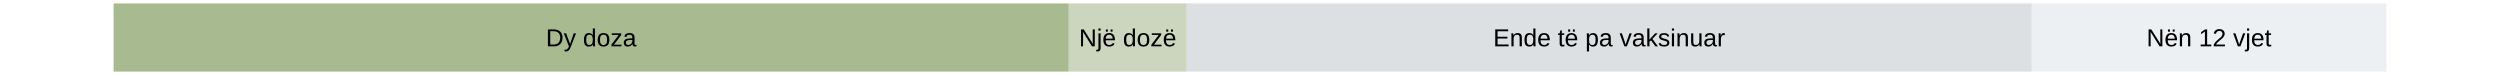
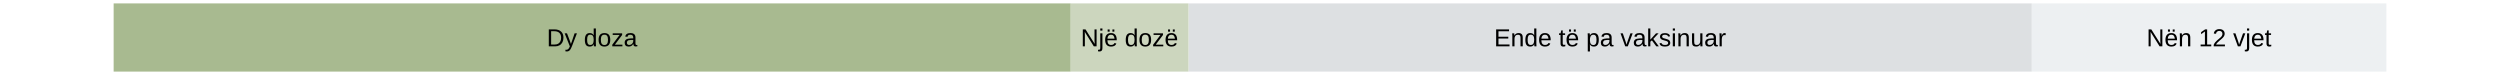
<svg xmlns="http://www.w3.org/2000/svg" class="svglite" width="720.00pt" height="21.60pt" viewBox="0 0 720.00 21.60">
  <defs>
    <style type="text/css">
    .svglite line, .svglite polyline, .svglite polygon, .svglite path, .svglite rect, .svglite circle {
      fill: none;
      stroke: #000000;
      stroke-linecap: round;
      stroke-linejoin: round;
      stroke-miterlimit: 10.00;
    }
  </style>
  </defs>
  <rect width="100%" height="100%" style="stroke: none; fill: none;" />
  <defs>
    <clipPath id="cpMC4wMHw3MjAuMDB8MC4wMHwyMS42MA==">
      <rect x="0.00" y="0.00" width="720.00" height="21.60" />
    </clipPath>
  </defs>
  <g clip-path="url(#cpMC4wMHw3MjAuMDB8MC4wMHwyMS42MA==)">
    <rect x="585.14" y="0.98" width="102.14" height="19.64" style="stroke-width: 1.07; stroke: none; stroke-linecap: square; stroke-linejoin: miter; fill: #EDF0F2;" />
-     <rect x="341.77" y="0.98" width="243.37" height="19.64" style="stroke-width: 1.07; stroke: none; stroke-linecap: square; stroke-linejoin: miter; fill: #DDE0E2;" />
-     <rect x="307.79" y="0.98" width="33.98" height="19.64" style="stroke-width: 1.07; stroke: none; stroke-linecap: square; stroke-linejoin: miter; fill: #CCD6BE;" />
-     <rect x="32.73" y="0.98" width="275.06" height="19.64" style="stroke-width: 1.07; stroke: none; stroke-linecap: square; stroke-linejoin: miter; fill: #A8BA90;" />
+     <rect x="342.28" y="0.98" width="242.86" height="19.64" style="stroke-width: 1.07; stroke: none; stroke-linecap: square; stroke-linejoin: miter; fill: #DDE0E2;" />
+     <rect x="308.31" y="0.98" width="33.97" height="19.64" style="stroke-width: 1.07; stroke: none; stroke-linecap: square; stroke-linejoin: miter; fill: #CCD6BE;" />
+     <rect x="32.73" y="0.98" width="275.59" height="19.64" style="stroke-width: 1.07; stroke: none; stroke-linecap: square; stroke-linejoin: miter; fill: #A8BA90;" />
    <text x="636.20" y="13.35" text-anchor="middle" style="font-size: 7.11px; font-family: Arial;" textLength="35.95px" lengthAdjust="spacingAndGlyphs">Nën 12 vjet</text>
-     <text x="463.45" y="13.35" text-anchor="middle" style="font-size: 7.11px; font-family: Arial;" textLength="66.78px" lengthAdjust="spacingAndGlyphs">Ende të pa vaksinuar</text>
-     <text x="324.78" y="13.35" text-anchor="middle" style="font-size: 7.11px; font-family: Arial;" textLength="28.05px" lengthAdjust="spacingAndGlyphs">Një dozë</text>
-     <text x="170.26" y="13.35" text-anchor="middle" style="font-size: 7.11px; font-family: Arial;" textLength="26.08px" lengthAdjust="spacingAndGlyphs">Dy doza</text>
+     <text x="463.71" y="13.35" text-anchor="middle" style="font-size: 7.11px; font-family: Arial;" textLength="66.78px" lengthAdjust="spacingAndGlyphs">Ende të pa vaksinuar</text>
+     <text x="325.30" y="13.35" text-anchor="middle" style="font-size: 7.11px; font-family: Arial;" textLength="28.05px" lengthAdjust="spacingAndGlyphs">Një dozë</text>
+     <text x="170.52" y="13.35" text-anchor="middle" style="font-size: 7.11px; font-family: Arial;" textLength="26.08px" lengthAdjust="spacingAndGlyphs">Dy doza</text>
  </g>
</svg>
